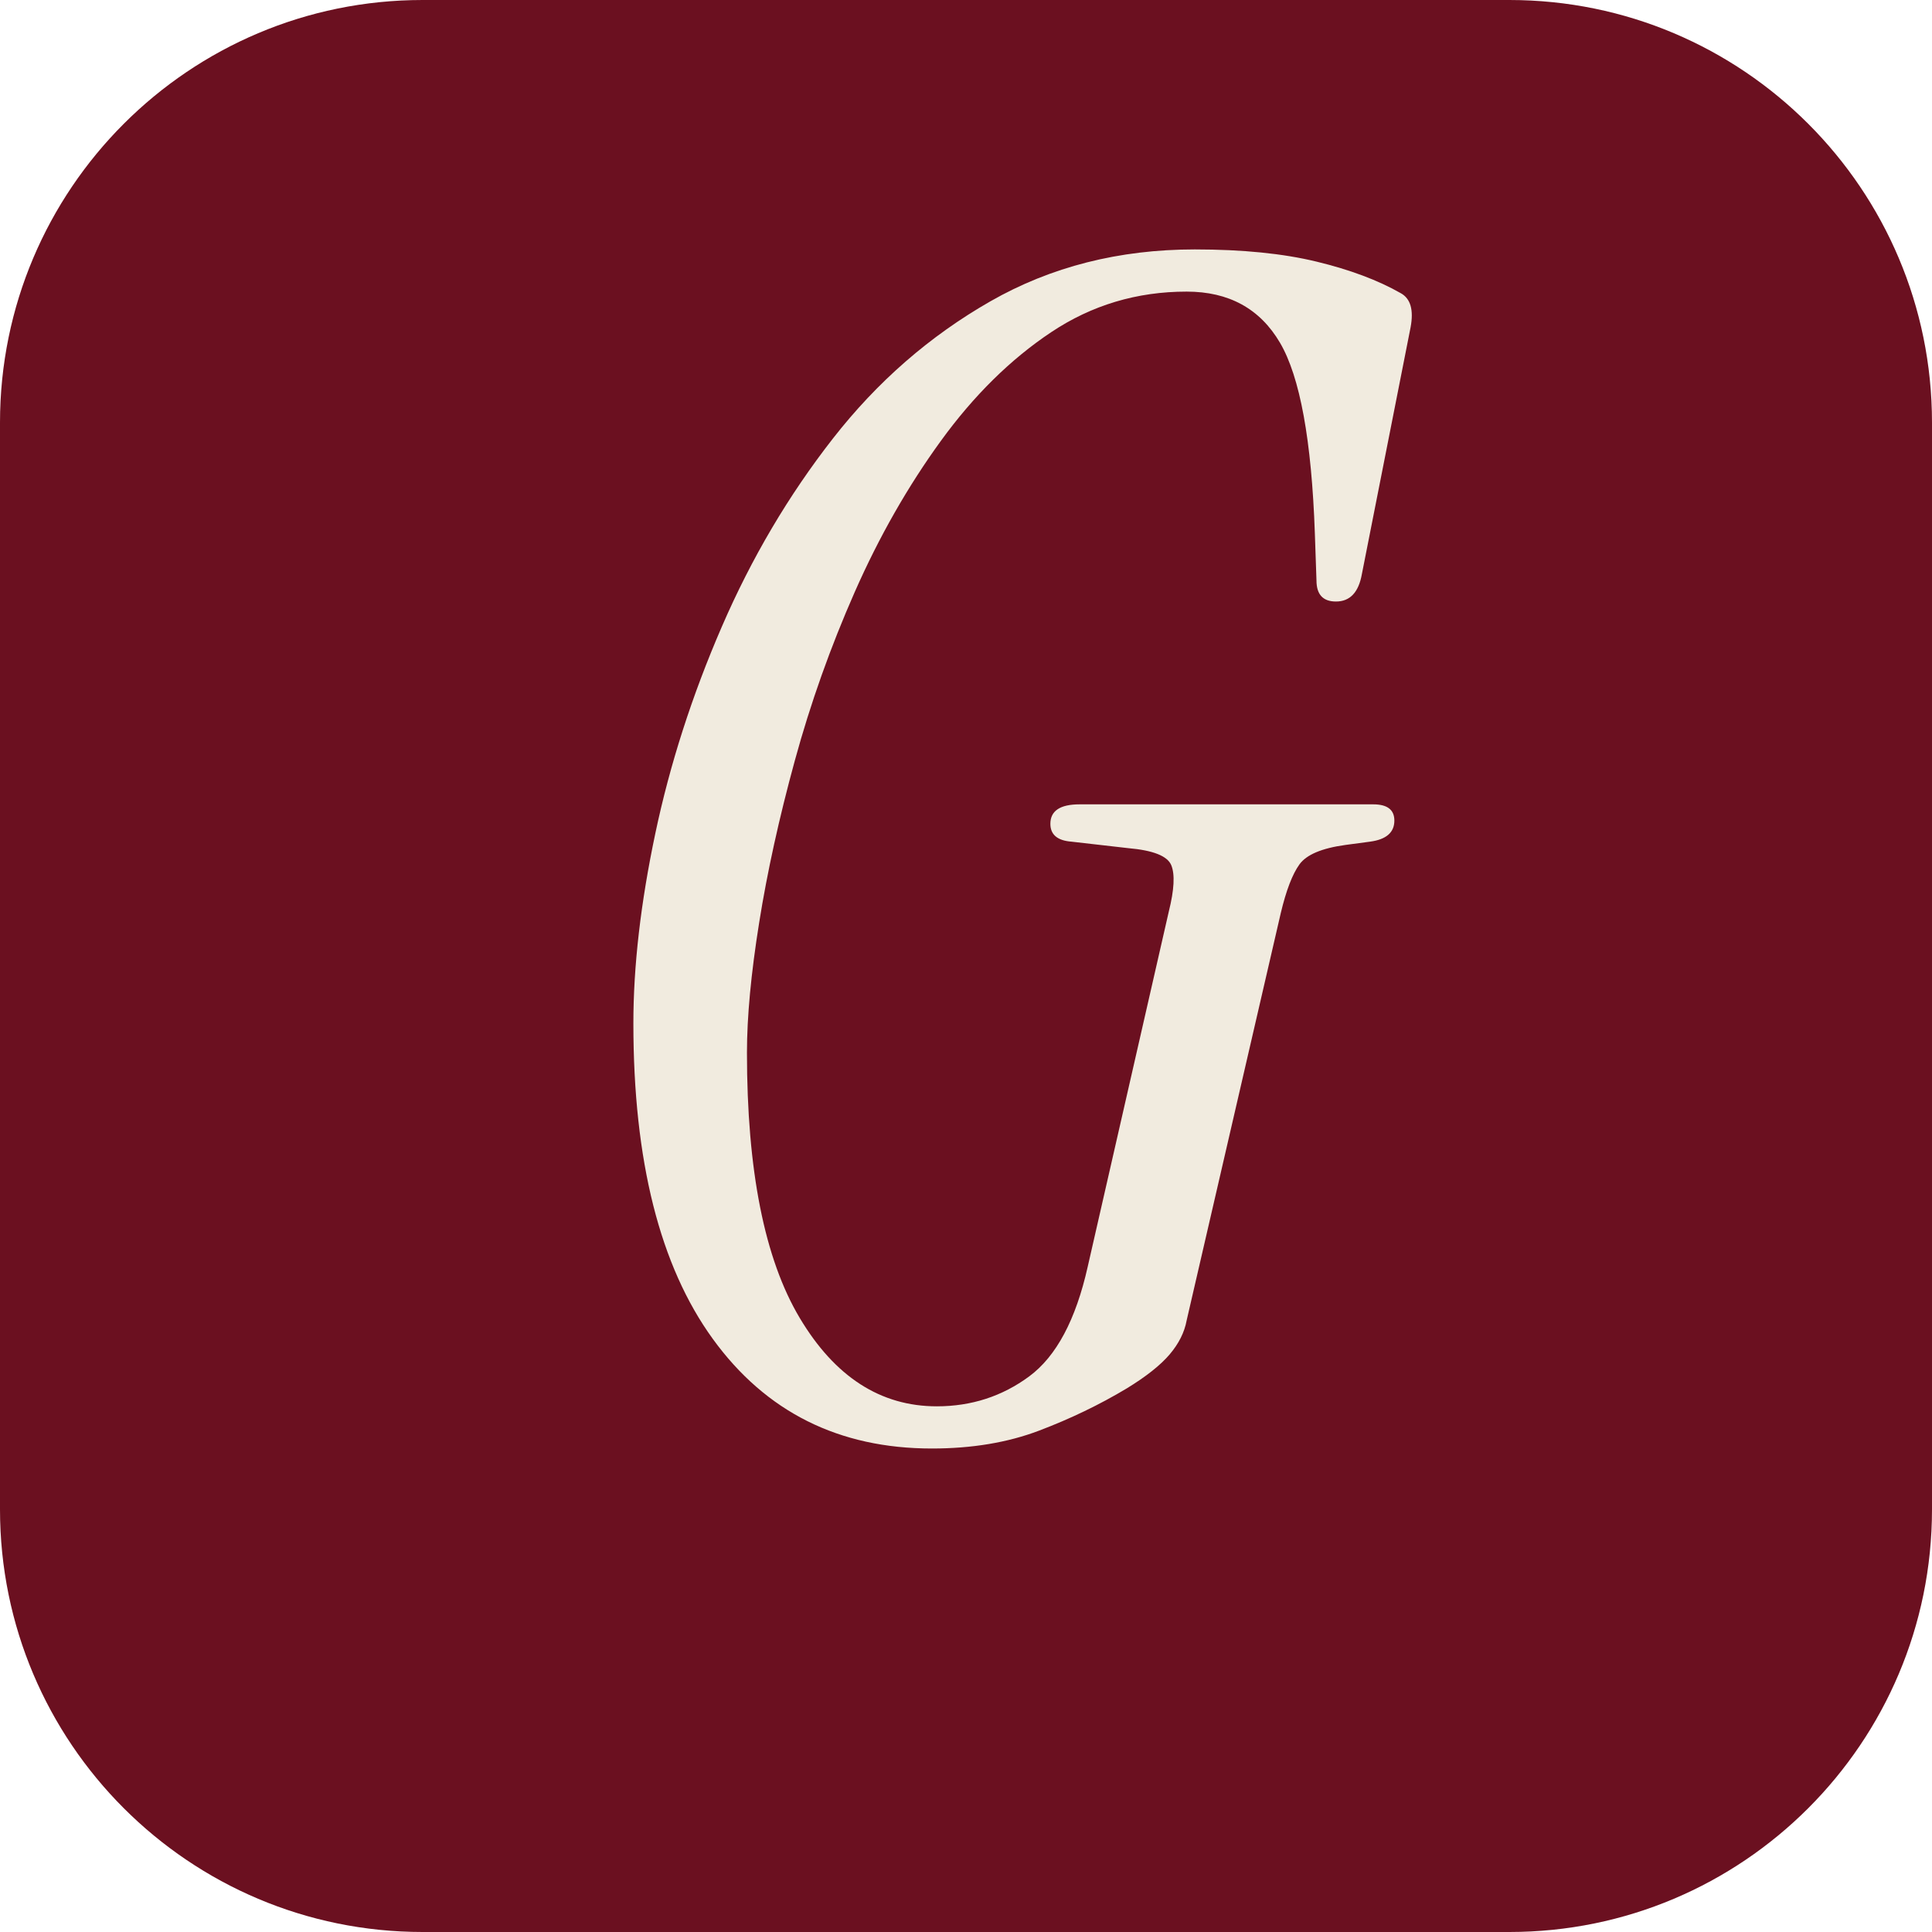
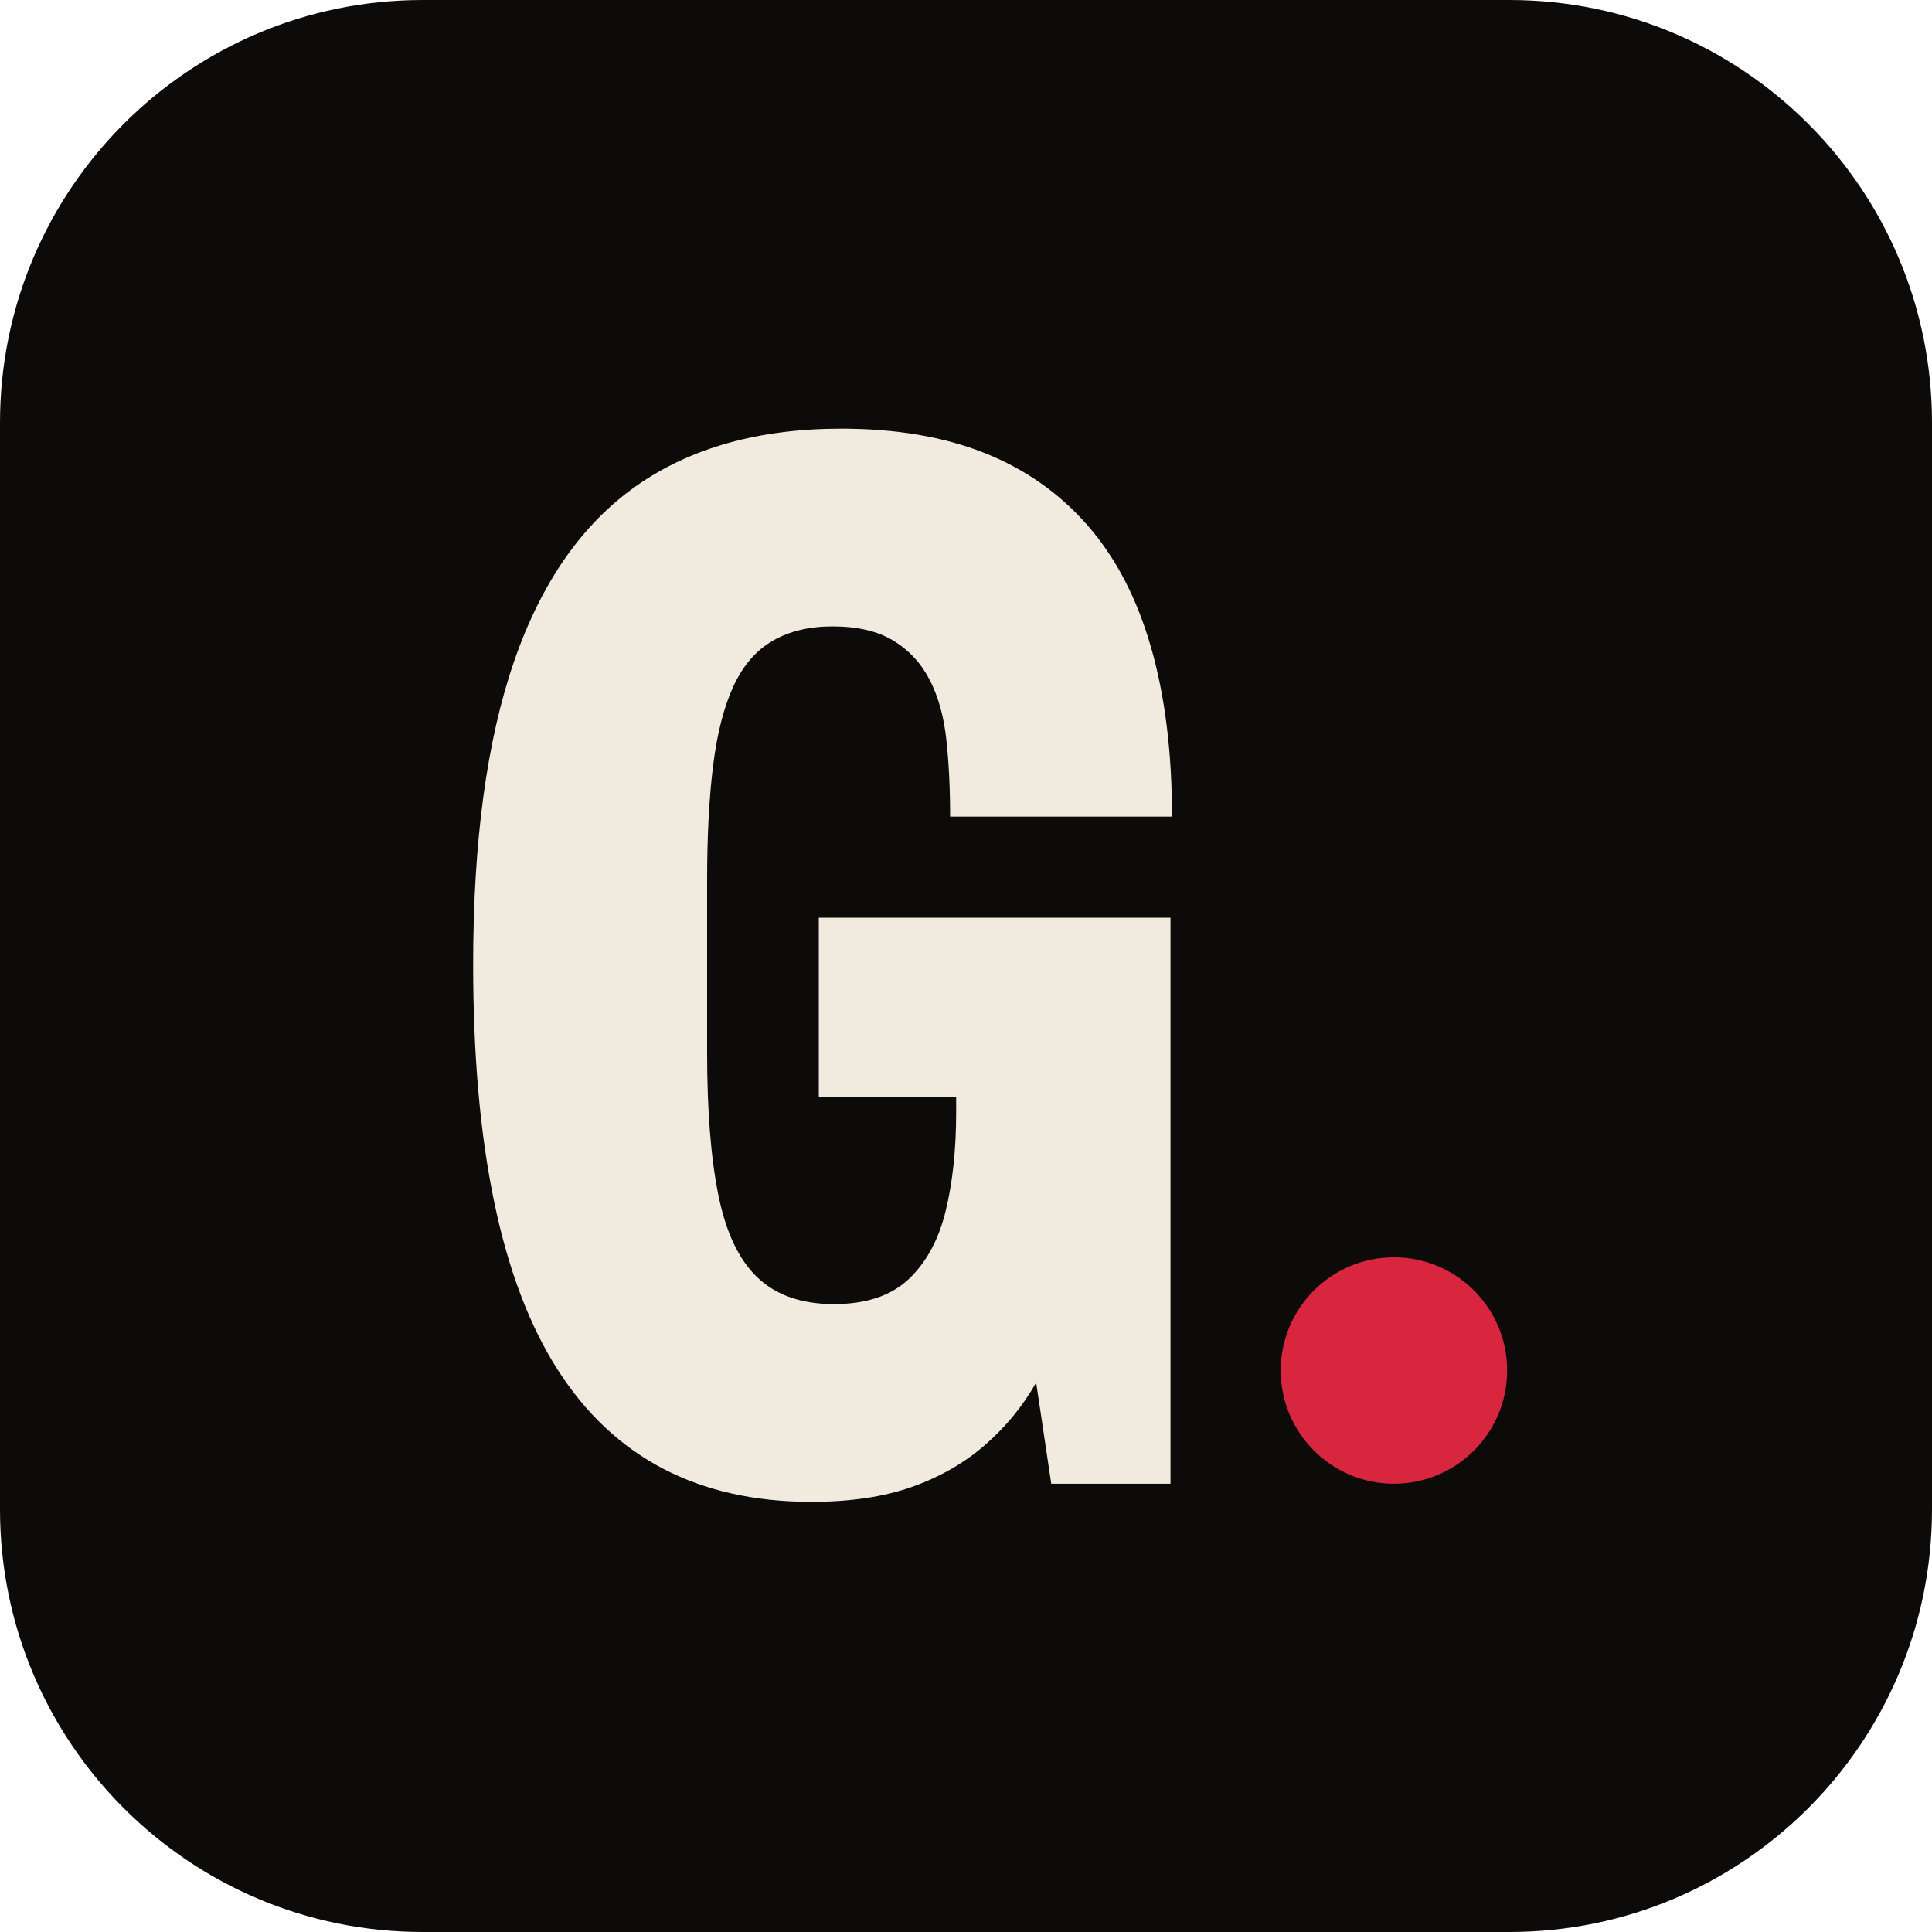
<svg xmlns="http://www.w3.org/2000/svg" viewBox="0 0 512 512">
-   <rect width="512" height="512" rx="112" fill="#6b1020" />
-   <path transform="translate(145.49 380)" d="M101.48 3.87Q64.5 3.87 43.43 -25.15Q22.36 -54.18 22.36 -108.79Q22.36 -131.58 28.17 -159.1Q33.97 -186.62 45.8 -213.92Q57.62 -241.23 75.25 -263.8Q92.88 -286.38 116.96 -300.14Q141.04 -313.9 171.14 -313.9Q190.06 -313.9 203.39 -310.67Q216.72 -307.45 225.75 -302.29Q229.62 -300.14 228.33 -293.26L215.43 -227.9Q214.14 -220.59 208.55 -220.59Q203.39 -220.59 203.39 -226.18L202.96 -238.65Q201.67 -275.63 193.72 -289.17Q185.76 -302.72 168.99 -302.72Q149.21 -302.72 133.09 -291.97Q116.96 -281.22 103.85 -263.16Q90.73 -245.1 81.05 -223.17Q71.38 -201.24 65.15 -178.45Q58.91 -155.66 55.69 -135.45Q52.46 -115.24 52.46 -101.05Q52.46 -54.18 66.44 -30.74Q80.41 -7.31 102.77 -7.31Q116.53 -7.31 127.28 -15.26Q138.03 -23.22 142.76 -44.29L164.26 -138.46Q166.41 -147.06 164.91 -150.71Q163.4 -154.37 153.51 -155.23L138.46 -156.95Q132.87 -157.38 132.87 -161.68Q132.87 -166.84 140.61 -166.84L218.44 -166.84Q224.03 -166.84 224.03 -162.54Q224.03 -157.81 217.58 -156.95L211.13 -156.09Q201.67 -154.8 198.88 -150.93Q196.08 -147.06 193.93 -138.03L168.99 -30.1Q168.13 -25.37 164.48 -21.07Q160.82 -16.77 153.08 -12.04Q142.33 -5.59 129.86 -0.86Q117.39 3.87 101.48 3.87Z" fill="#f1ebdf" />
+   <rect width="512" height="512" rx="112" fill="#0d0b0a" />
+   <path transform="translate(112.5915 393.2)" d="M102.4 4.8Q57.6 4.8 35.2 -30.2Q12.8 -65.2 12.8 -137.6Q12.8 -186.4 23.6 -217.8Q34.4 -249.2 56 -264.4Q77.6 -279.6 110.4 -279.6Q132 -279.6 148.2 -273.2Q164.4 -266.8 175.6 -254Q186.8 -241.2 192.4 -221.8Q198 -202.4 198 -176.8L139.2 -176.8Q139.2 -188 138.2 -197.2Q137.2 -206.4 133.8 -213Q130.4 -219.6 124.2 -223.4Q118 -227.2 108 -227.2Q98.8 -227.2 92.2 -223.4Q85.6 -219.6 81.8 -211.4Q78 -203.2 76.4 -190.4Q74.8 -177.6 74.8 -160L74.8 -114Q74.8 -91.2 77.8 -76.4Q80.8 -61.6 88.2 -54.6Q95.6 -47.6 108.4 -47.6Q121.2 -47.6 128.2 -54.2Q135.2 -60.8 138 -72.2Q140.8 -83.6 140.8 -98.4L140.8 -102.4L104.4 -102.4L104.4 -150L197.6 -150L197.6 0L166 0L162 -26.8Q156.8 -17.6 148.6 -10.4Q140.4 -3.2 129.2 0.8Q118 4.8 102.4 4.8Z" fill="#f1ebdf" />
+   <circle cx="369.408" cy="363.2" r="30" fill="#d7263d" />
</svg>
